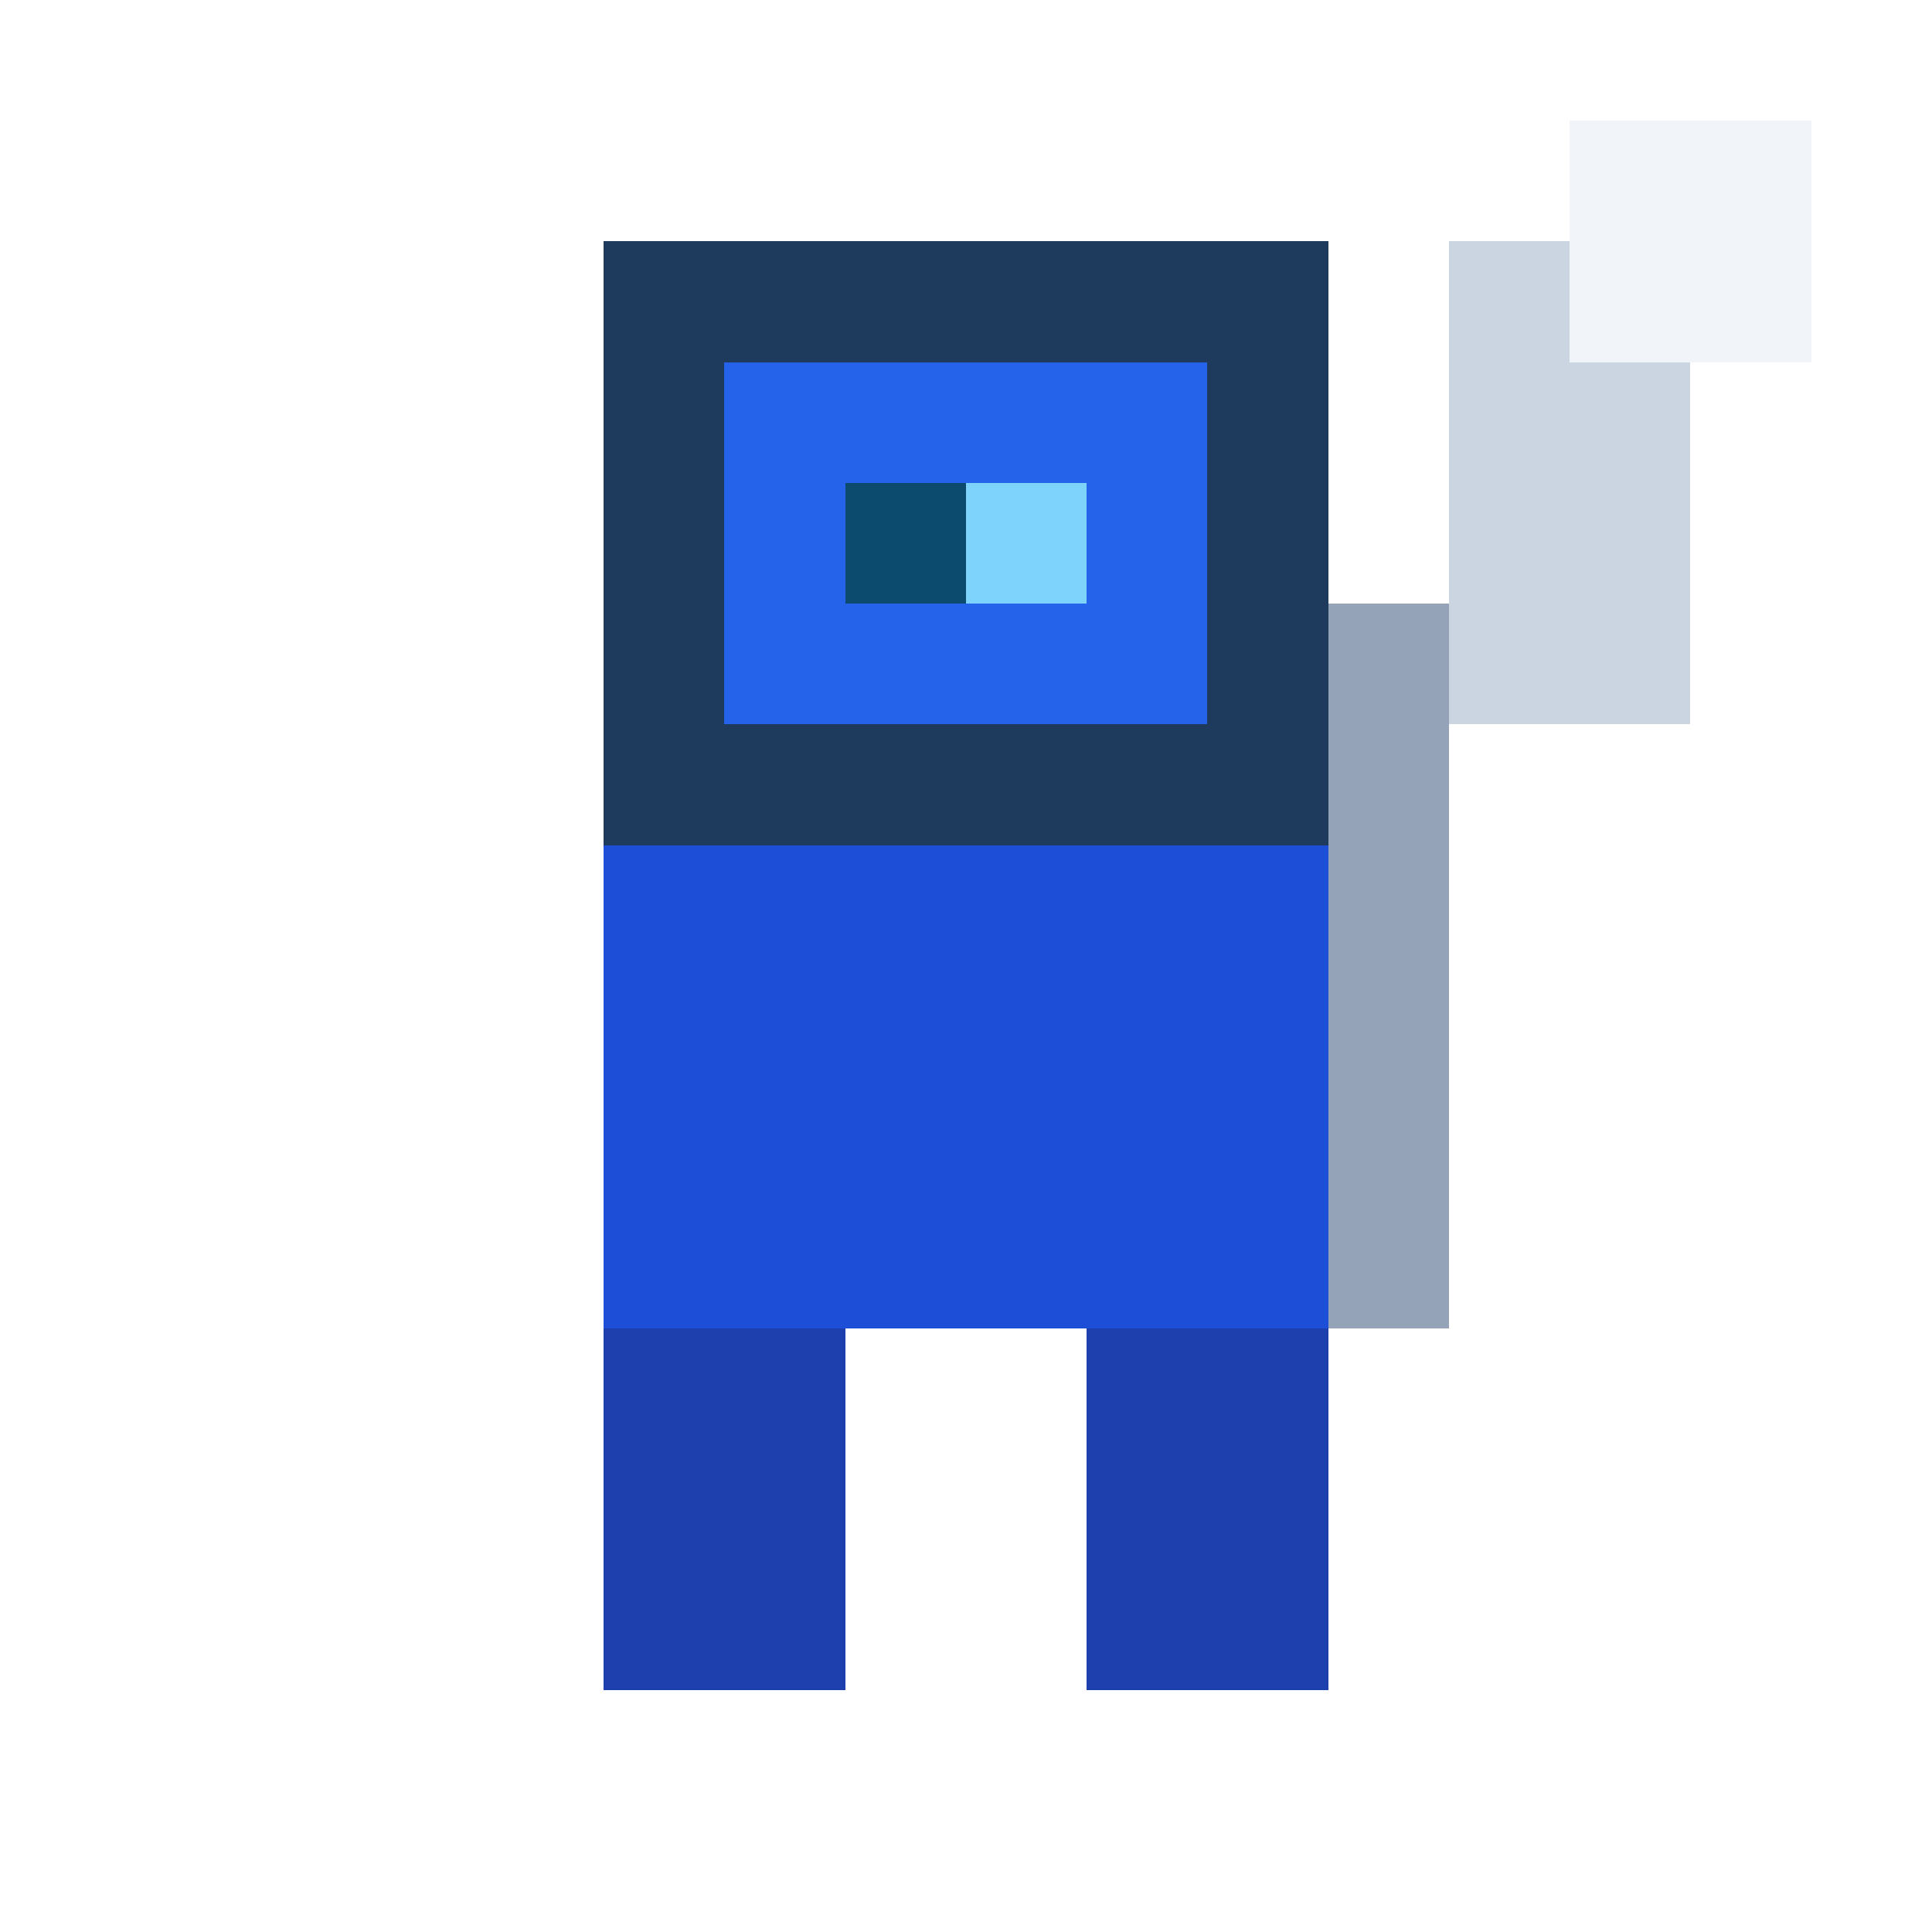
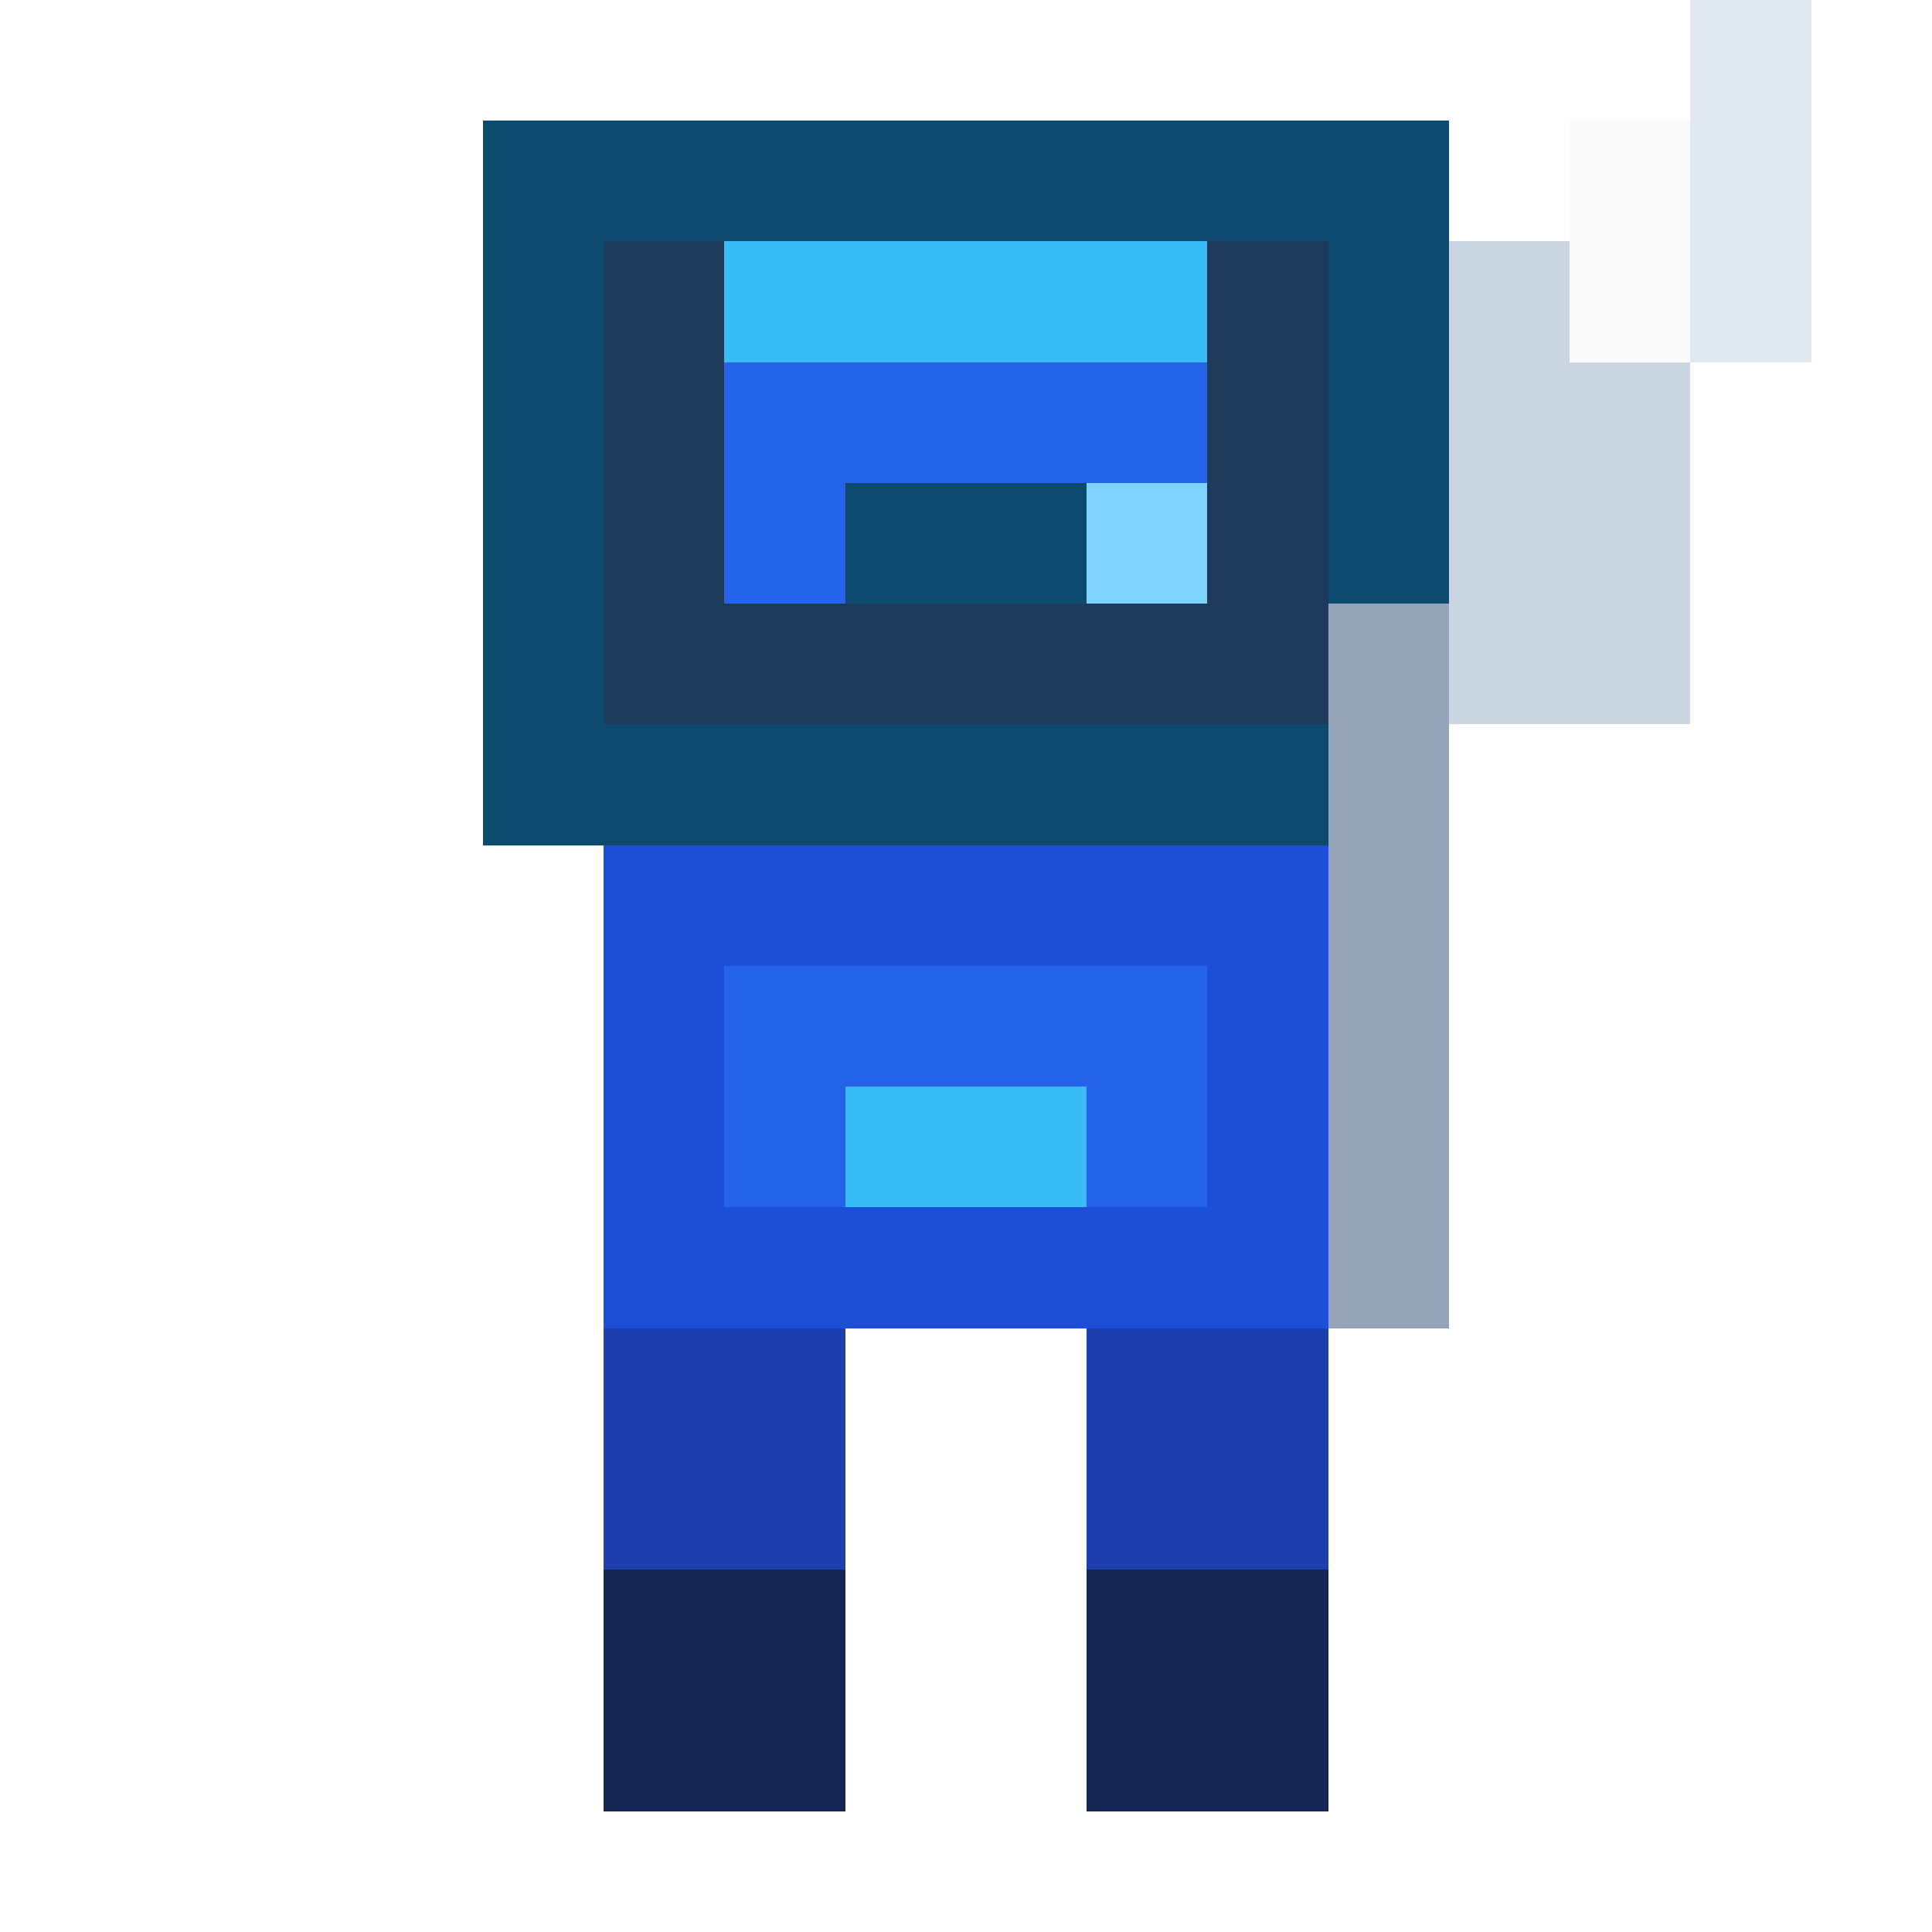
<svg xmlns="http://www.w3.org/2000/svg" viewBox="0 0 16 16" width="16" height="16" shape-rendering="crispEdges">
  <rect width="16" height="16" fill="transparent" />
-   <rect x="5" y="2" width="6" height="5" fill="#1e3a5c" />
-   <rect x="6" y="3" width="4" height="3" fill="#2563eb" />
+   <rect x="4" y="1" width="8" height="6" fill="#0c4a6e" />
+   <rect x="5" y="2" width="6" height="4" fill="#1e3a5c" />
+   <rect x="6" y="3" width="4" height="2" fill="#2563eb" />
  <rect x="7" y="4" width="2" height="1" fill="#0c4a6e" />
-   <rect x="8" y="4" width="1" height="1" fill="#7dd3fc" />
+   <rect x="9" y="4" width="1" height="1" fill="#7dd3fc" />
+   <rect x="6" y="2" width="4" height="1" fill="#38bdf8" />
  <rect x="5" y="7" width="6" height="4" fill="#1d4ed8" />
+   <rect x="6" y="8" width="4" height="2" fill="#2563eb" />
+   <rect x="7" y="9" width="2" height="1" fill="#38bdf8" />
  <rect x="5" y="11" width="2" height="3" fill="#1e40af" />
  <rect x="9" y="11" width="2" height="3" fill="#1e40af" />
+   <rect x="5" y="13" width="2" height="2" fill="#172554" />
+   <rect x="9" y="13" width="2" height="2" fill="#172554" />
  <rect x="11" y="5" width="1" height="6" fill="#94a3b8" />
  <rect x="12" y="2" width="2" height="4" fill="#cbd5e1" />
-   <rect x="13" y="1" width="2" height="2" fill="#f1f5f9" />
+   <rect x="13" y="1" width="2" height="2" fill="#f8fafc" />
+   <rect x="14" y="0" width="1" height="3" fill="#e2e8f0" />
</svg>
